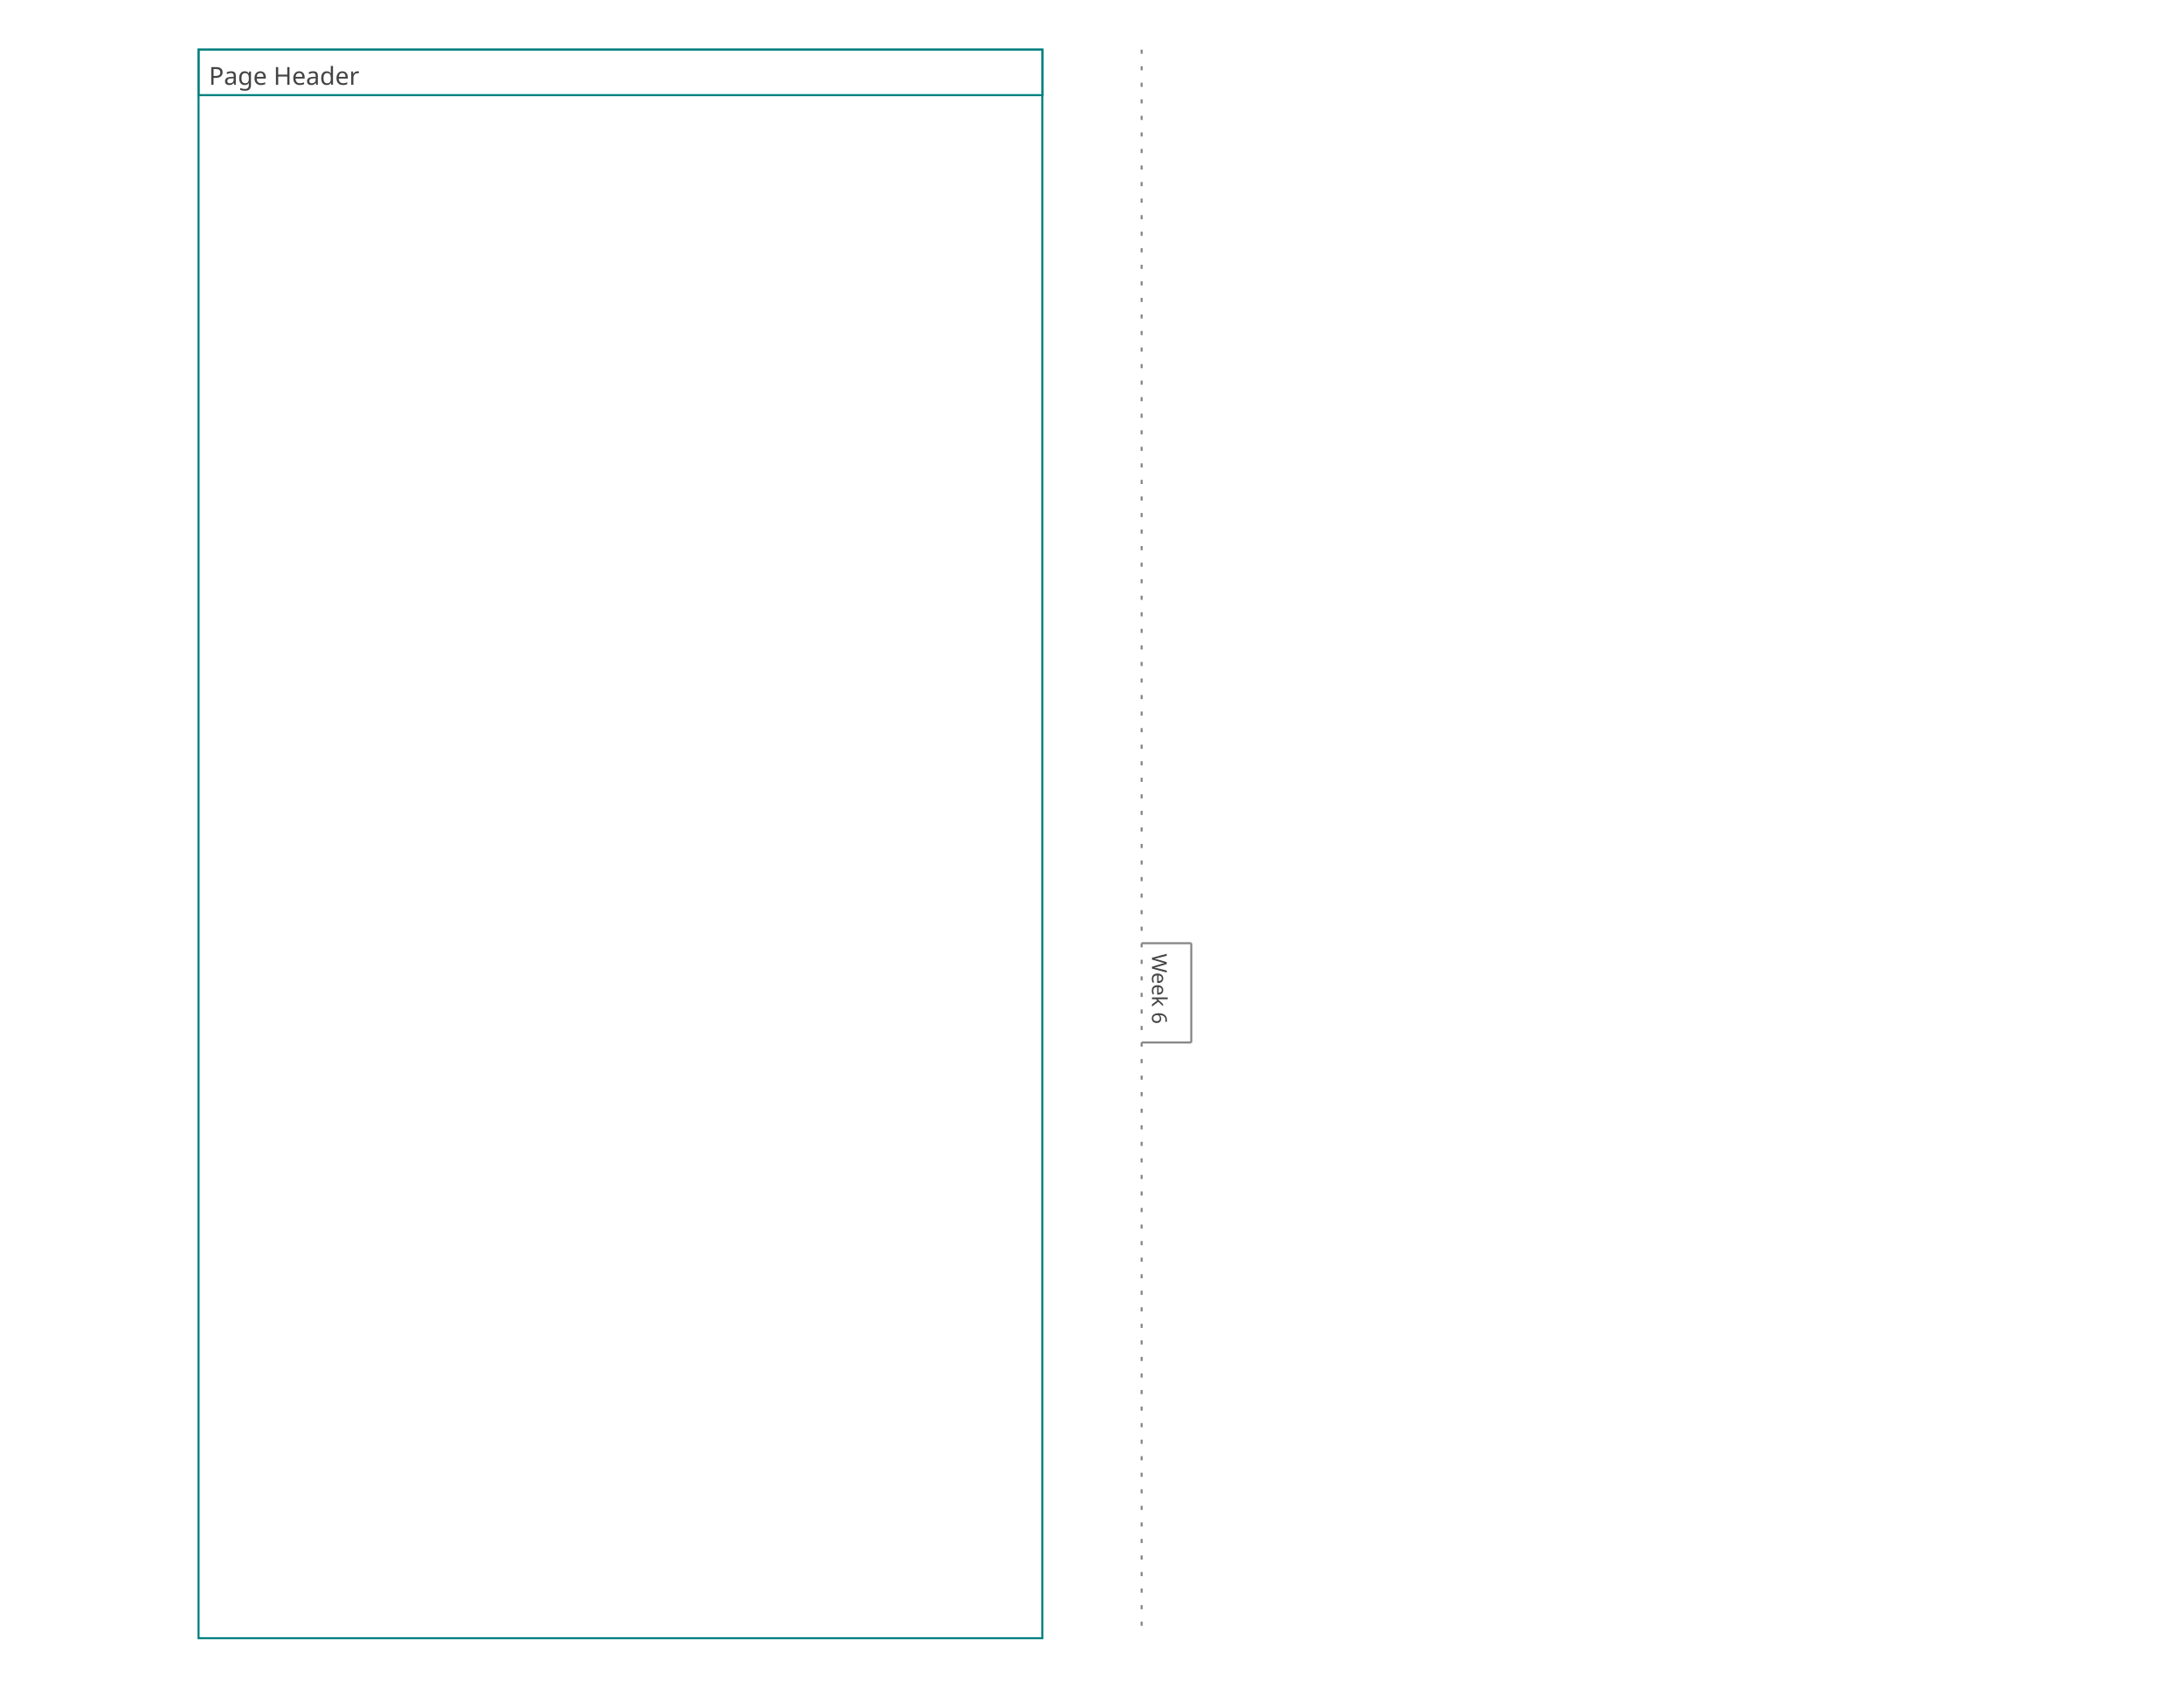
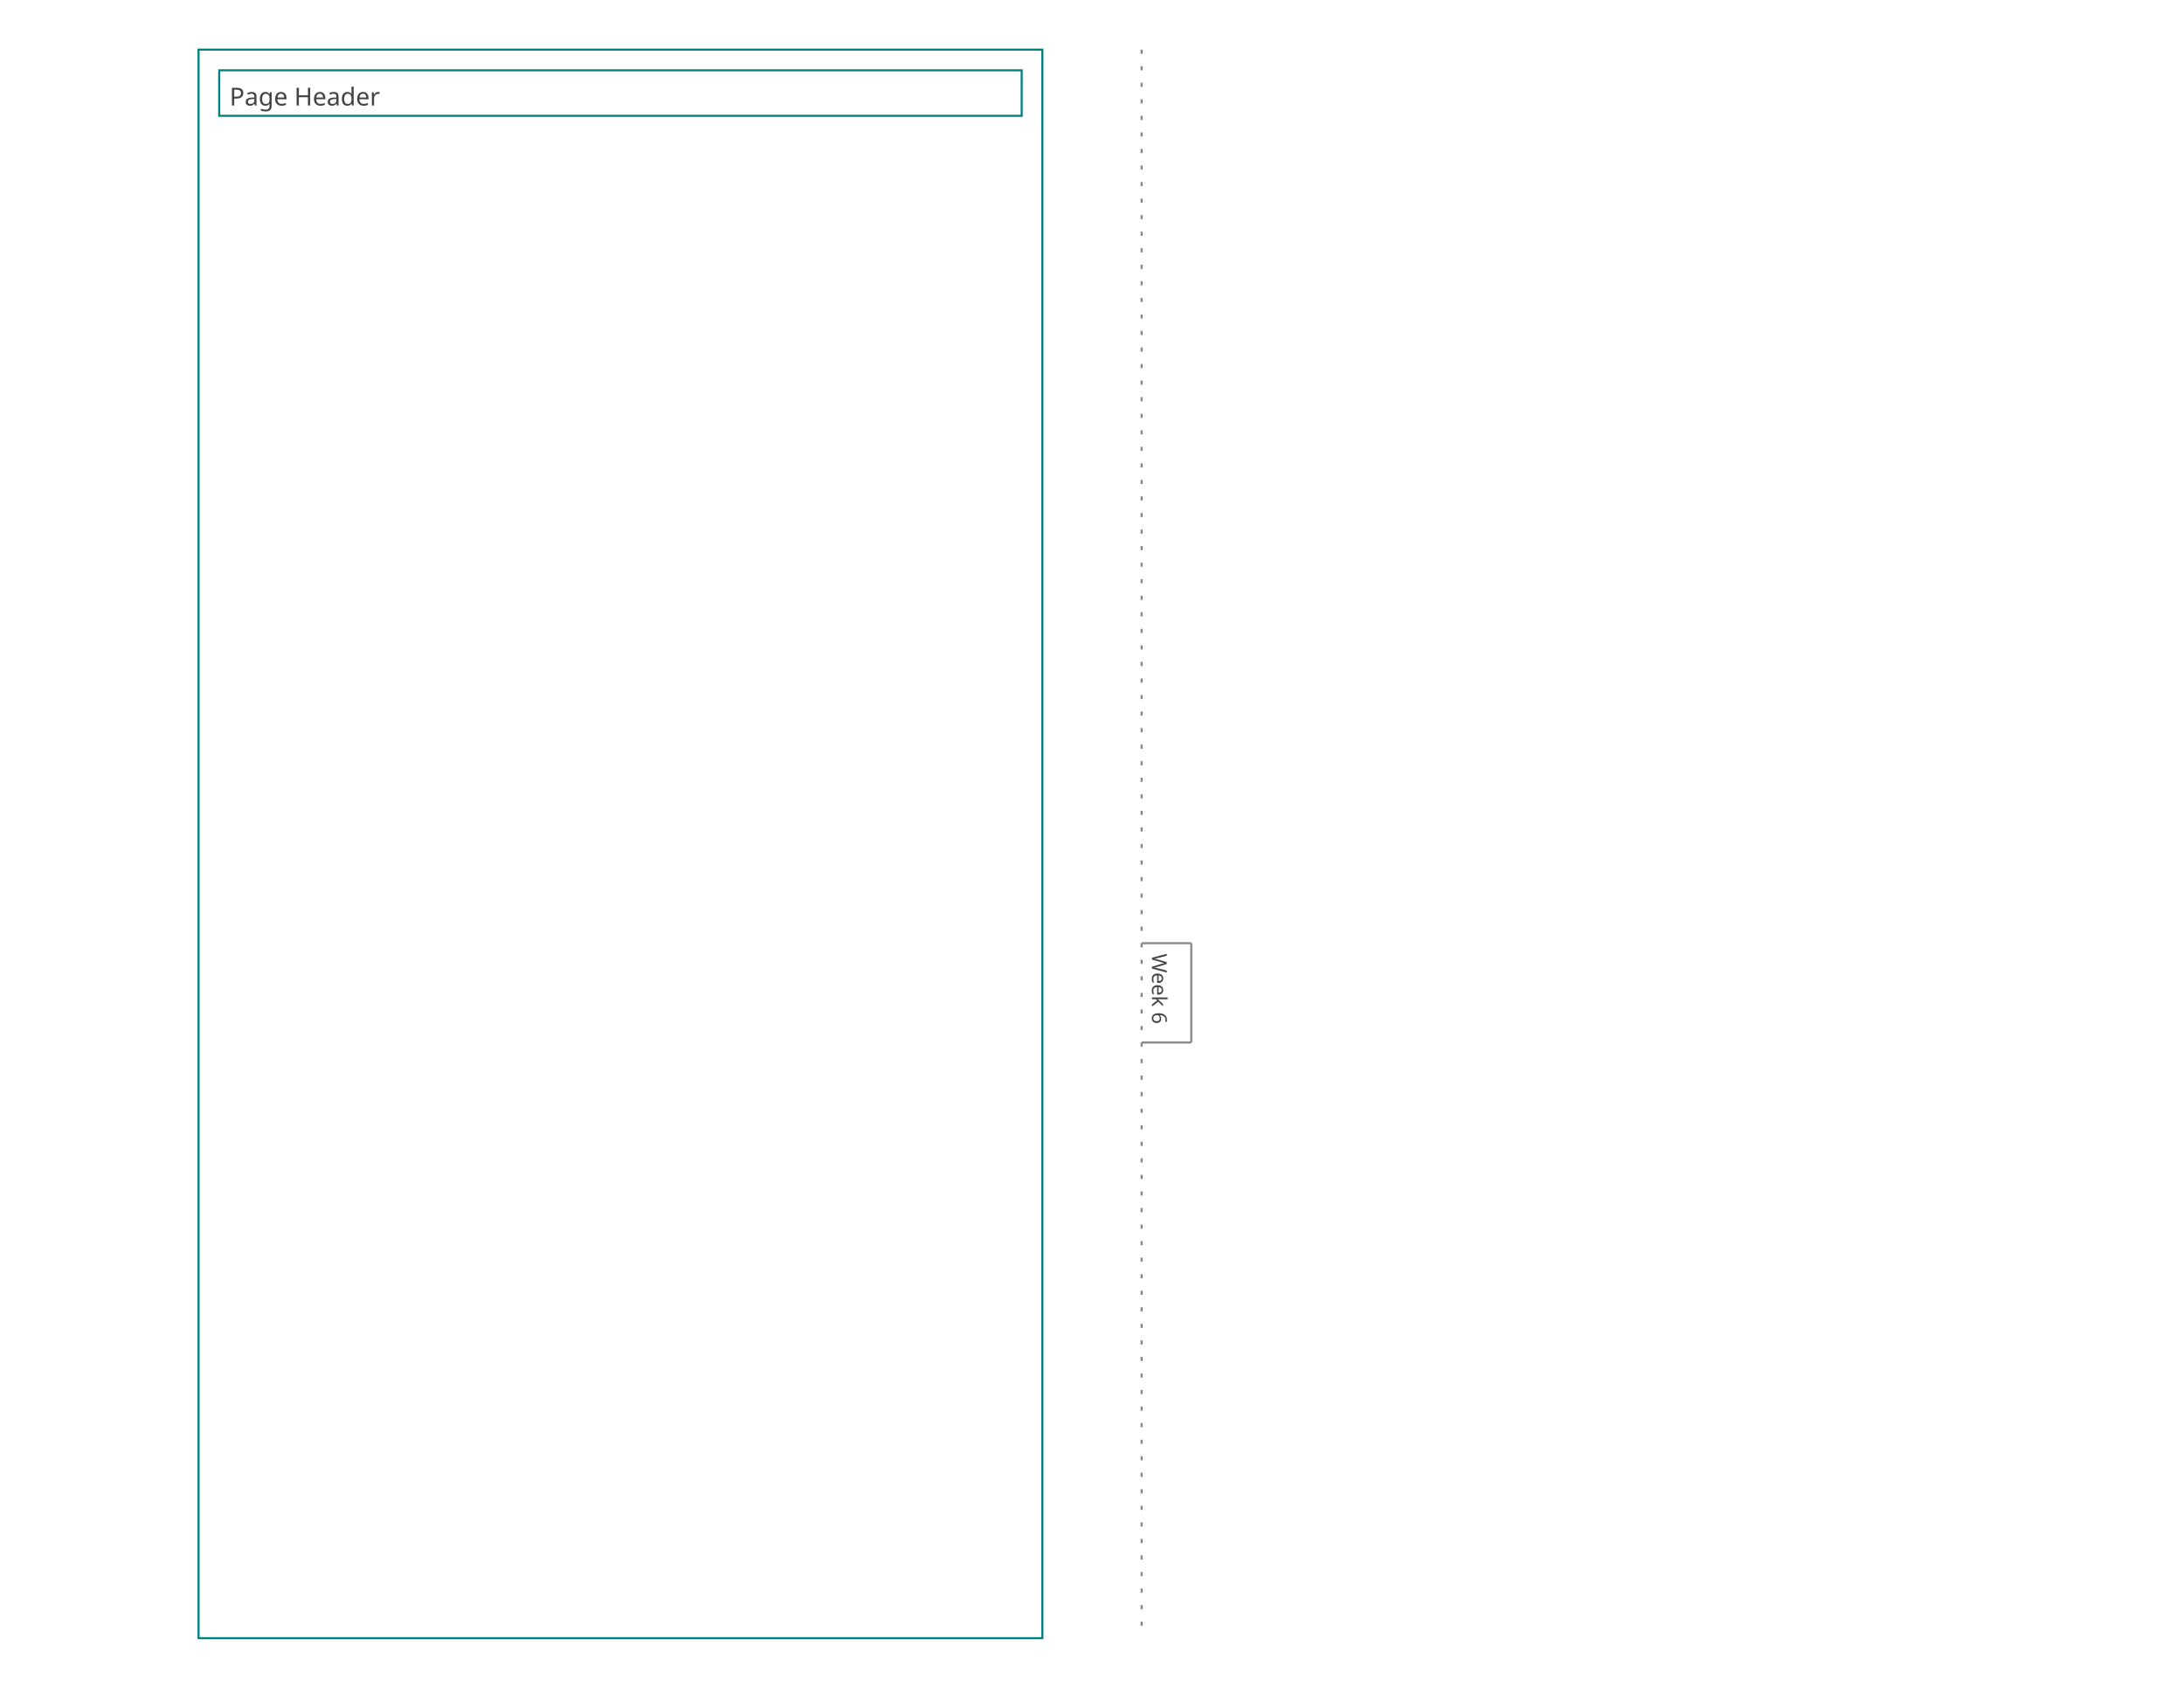
<svg xmlns="http://www.w3.org/2000/svg" baseProfile="tiny" height="816.0" version="1.2" width="1056">
  <defs />
  <g transform="translate(96, 24.0)">
    <rect fill="none" height="768.0" stroke="#008080" width="408.0" x="0" y="0" />
-     <g transform="translate(0, 0)">
-       <rect fill="none" height="22" stroke="#008080" stroke-width="1" width="408.0" x="0" y="0" />
+     <g transform="translate(10, 10)">
+       <rect fill="none" height="22" stroke="#008080" stroke-width="1" width="388.0" x="0" y="0" />
      <text alignment-baseline="text-after-edge" fill="#444444" font-family="Trebuchet MS" font-size="12" text-anchor="start" transform="translate(5,17)">Page Header</text>
    </g>
-     <g transform="translate(0, 22)" />
+     <g transform="translate(10, 32)" />
  </g>
  <g>
    <line stroke="#888888" x1="552.0" x2="576.0" y1="456.0" y2="456.0" />
    <line stroke="#888888" x1="576.0" x2="576.0" y1="456.0" y2="504.0" />
    <line stroke="#888888" x1="576.0" x2="552.0" y1="504.0" y2="504.0" />
  </g>
  <text alignment-baseline="text-after-edge" fill="#444444" font-family="Trebuchet MS" font-size="10" text-anchor="start" transform="rotate(90,557.0,461.0)" x="557.0" y="461.0">Week 6</text>
  <line stroke="#888888" stroke-dasharray="2,6" x1="552.0" x2="552.0" y1="24.0" y2="788.0" />
</svg>
